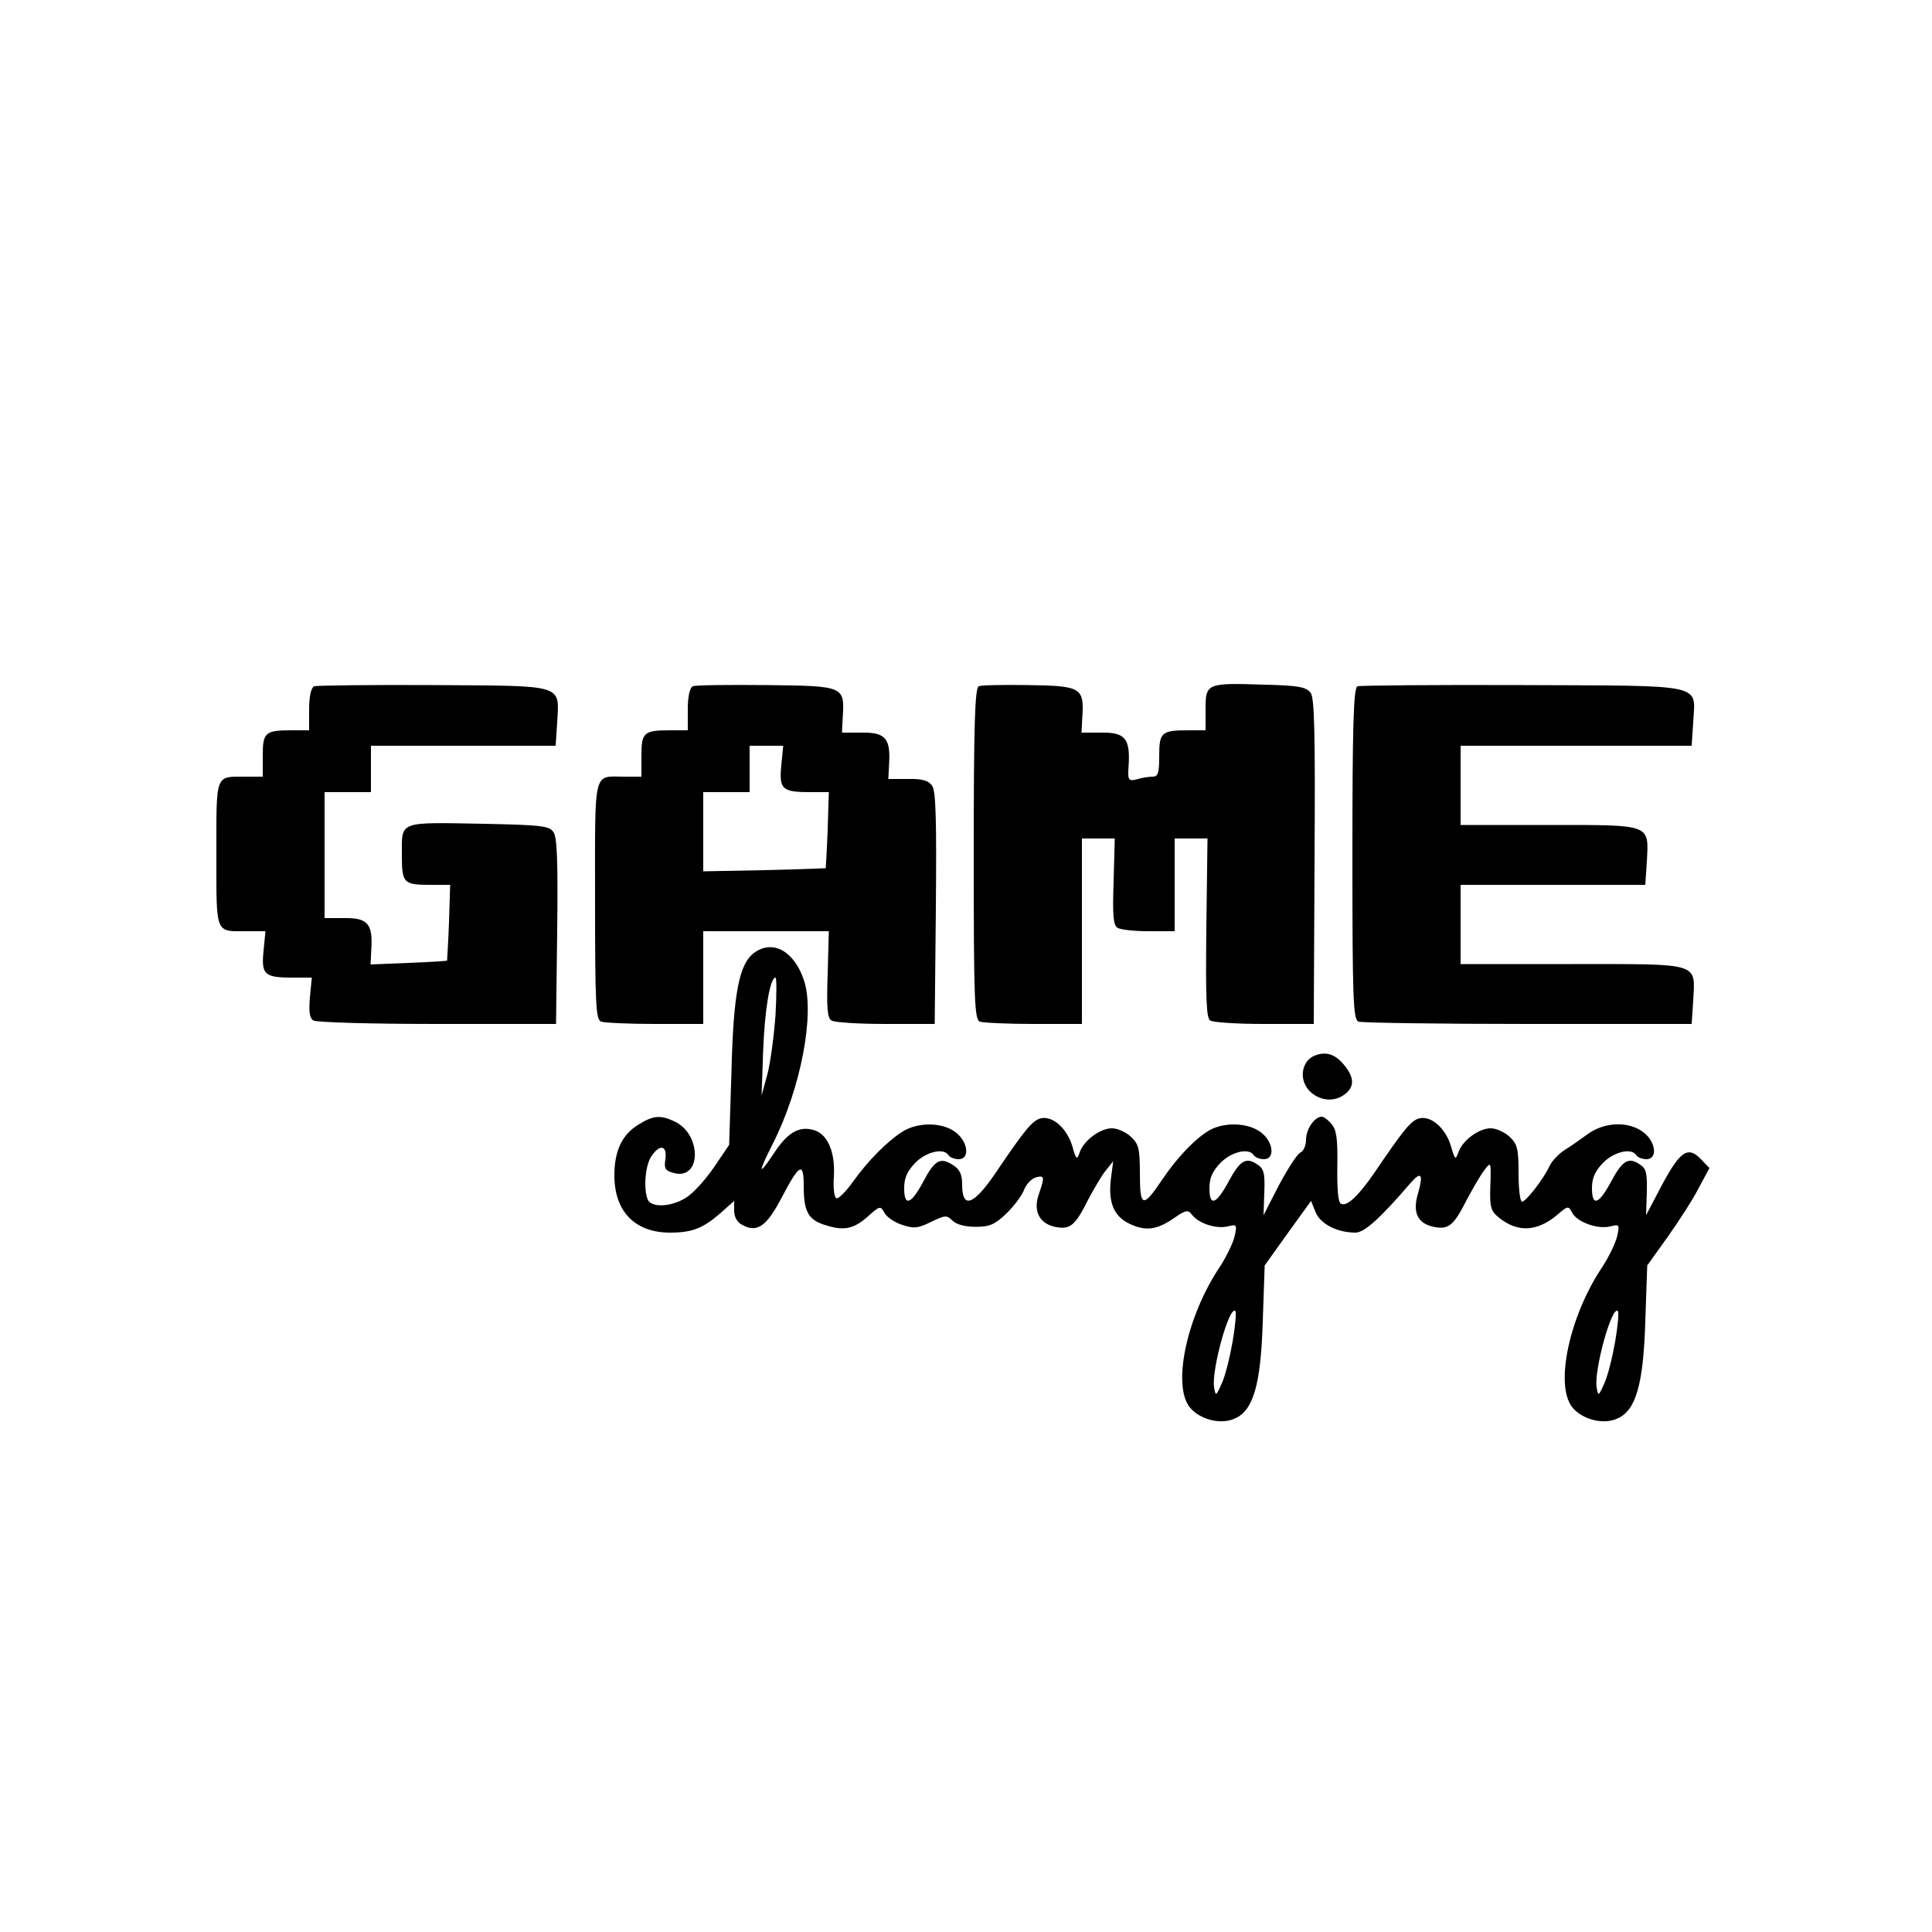
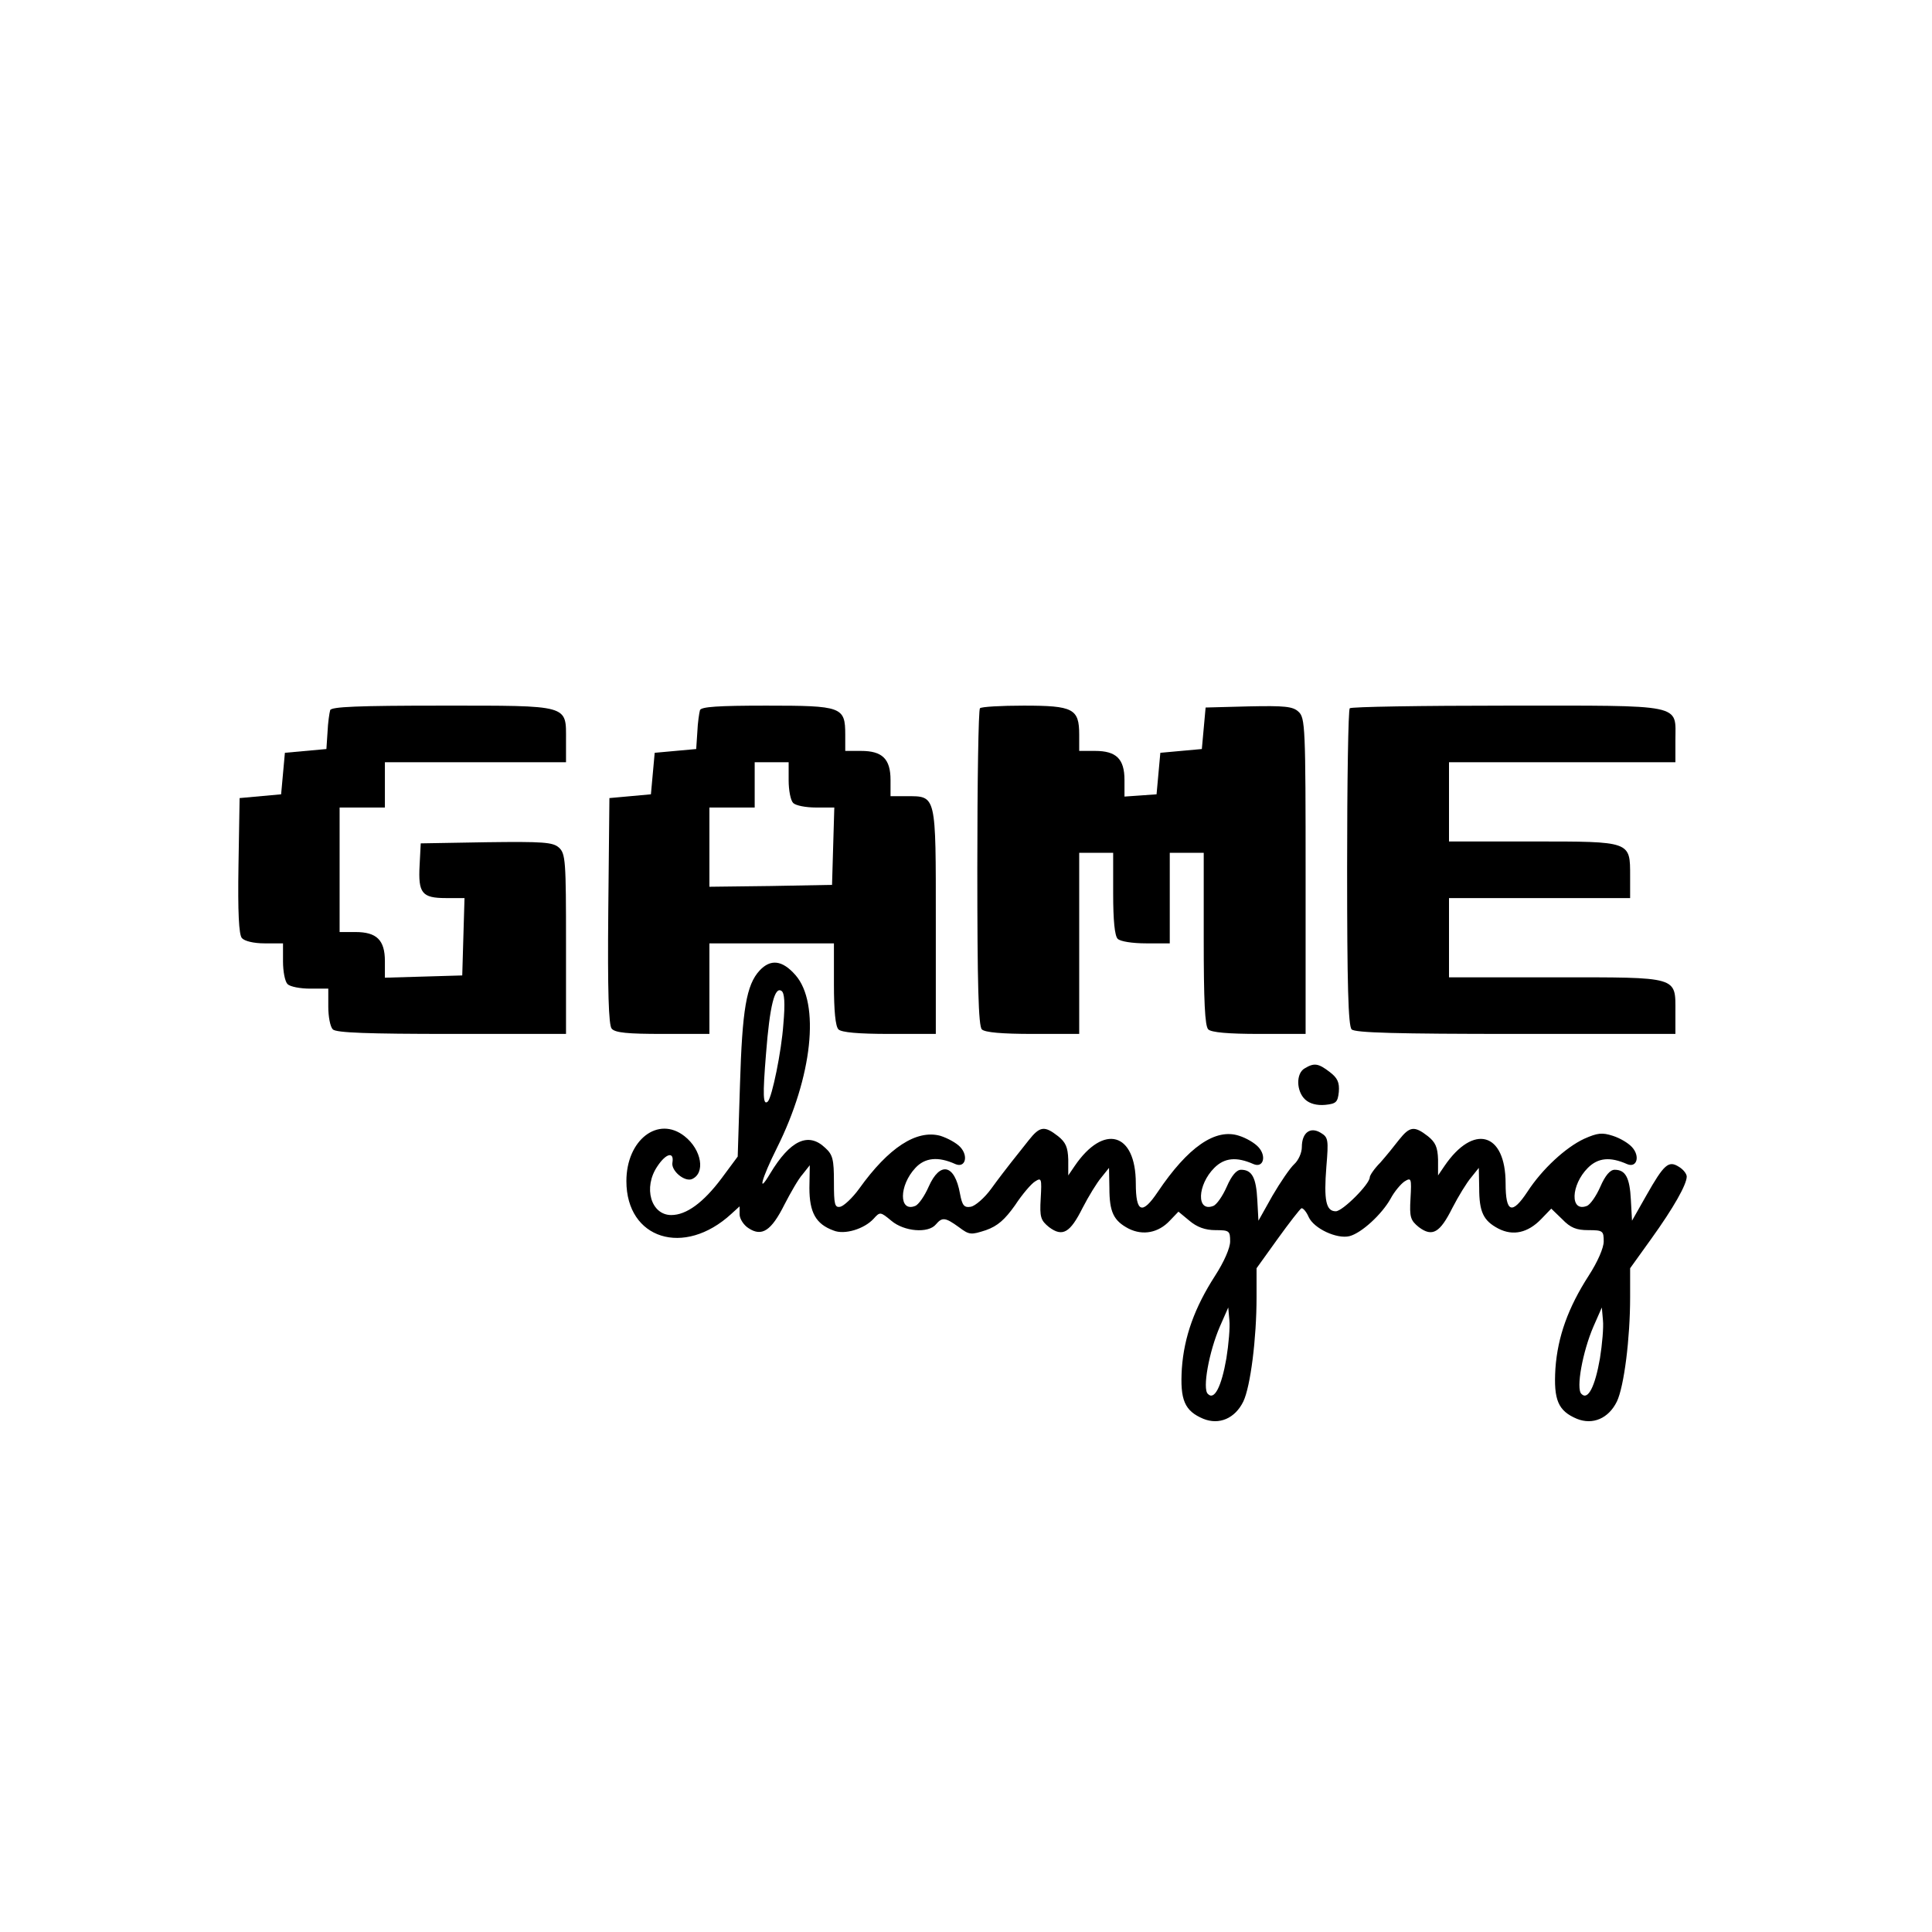
- <svg xmlns="http://www.w3.org/2000/svg" version="1.0" width="500pt" height="500pt" viewBox="0 0 500 500" preserveAspectRatio="xMidYMid meet">
-   <g transform="translate(0,500) scale(0.1,-0.1)" fill="#000000" stroke="none">
-     <path d="M813 3224 c-8 -4 -13 -26 -13 -60 l0 -54 -44 0 c-70 0 -76 -5 -76 -66 l0 -54 -44 0 c-80 0 -76 10 -76 -200 0 -211 -4 -200 79 -200 l48 0 -5 -51 c-6 -61 2 -69 74 -69 l51 0 -5 -51 c-3 -37 -1 -54 9 -60 8 -5 152 -9 321 -9 l307 0 3 240 c2 184 0 244 -10 257 -11 16 -34 18 -179 21 -222 4 -213 8 -213 -77 0 -78 3 -81 78 -81 l47 0 -3 -97 c-2 -54 -5 -99 -5 -99 -1 -1 -46 -4 -100 -6 l-98 -4 2 41 c4 64 -10 80 -70 79 l-51 0 0 163 0 163 60 0 60 0 0 60 0 60 239 0 239 0 4 60 c5 100 23 95 -320 97 -163 1 -303 -1 -309 -3z" />
-     <path d="M1793 3224 c-8 -4 -13 -26 -13 -60 l0 -54 -44 0 c-70 0 -76 -5 -76 -66 l0 -54 -44 0 c-82 0 -76 25 -76 -320 0 -272 2 -309 16 -314 9 -3 72 -6 140 -6 l124 0 0 120 0 120 163 0 162 0 -3 -111 c-3 -86 -1 -114 10 -120 7 -5 70 -9 140 -9 l127 0 3 300 c2 233 0 304 -10 317 -9 13 -26 18 -63 17 l-50 0 2 40 c4 65 -10 81 -71 80 l-51 0 2 40 c5 80 4 81 -198 83 -98 1 -184 0 -190 -3z m229 -205 c-6 -61 2 -69 73 -69 l50 0 -3 -97 c-2 -54 -5 -99 -5 -100 -1 0 -73 -3 -160 -5 l-157 -3 0 103 0 102 60 0 60 0 0 60 0 60 44 0 43 0 -5 -51z" />
-     <path d="M2533 3224 c-10 -4 -13 -101 -13 -434 0 -381 2 -429 16 -434 9 -3 72 -6 140 -6 l124 0 0 240 0 240 43 0 42 0 -3 -111 c-3 -86 -1 -114 10 -120 7 -5 43 -9 81 -9 l67 0 0 120 0 120 43 0 42 0 -3 -232 c-2 -182 0 -233 10 -239 7 -5 70 -9 140 -9 l128 0 2 420 c2 330 0 423 -10 437 -11 15 -32 19 -118 21 -151 5 -154 4 -154 -63 l0 -55 -44 0 c-70 0 -76 -5 -76 -66 0 -45 -3 -54 -17 -54 -10 0 -29 -3 -41 -7 -22 -5 -24 -3 -21 38 4 68 -10 84 -71 83 l-51 0 2 40 c5 76 -3 81 -138 83 -65 1 -124 0 -130 -3z" />
-     <path d="M3513 3224 c-10 -5 -13 -101 -13 -434 0 -381 2 -429 16 -434 9 -3 206 -6 439 -6 l423 0 4 60 c5 100 22 95 -312 95 l-290 0 0 103 0 102 239 0 239 0 4 60 c5 98 14 95 -252 95 l-230 0 0 103 0 102 299 0 299 0 4 60 c5 102 39 95 -440 97 -229 1 -423 -1 -429 -3z" />
-     <path d="M1953 2535 c-40 -28 -55 -104 -60 -309 l-6 -189 -40 -59 c-22 -32 -54 -67 -72 -78 -39 -24 -90 -26 -99 -4 -11 29 -6 89 10 112 22 32 41 28 36 -8 -4 -25 0 -30 23 -36 71 -18 71 102 0 134 -36 17 -55 15 -92 -8 -43 -26 -63 -68 -63 -132 0 -93 53 -148 144 -148 57 0 85 11 130 50 l36 32 0 -26 c0 -15 8 -30 21 -36 38 -21 62 -4 99 65 49 94 60 100 60 36 0 -65 11 -86 51 -100 51 -17 76 -13 113 19 33 30 35 30 45 11 6 -11 27 -25 46 -31 30 -10 41 -9 75 8 36 17 40 18 55 3 10 -10 33 -16 60 -16 36 0 50 6 79 34 19 18 40 46 46 61 6 16 20 30 31 33 22 6 23 1 8 -42 -16 -44 0 -77 41 -86 39 -8 52 2 86 70 15 28 35 63 46 76 l19 24 -6 -46 c-7 -58 6 -94 44 -114 43 -22 73 -19 117 11 33 23 39 24 49 10 17 -22 62 -37 92 -30 24 6 25 5 18 -26 -4 -17 -21 -52 -37 -77 -86 -127 -125 -307 -79 -365 26 -32 81 -46 117 -29 48 21 67 89 72 251 l5 145 60 84 60 83 12 -30 c13 -30 56 -52 103 -52 23 0 64 37 143 129 27 31 33 22 19 -27 -15 -49 -2 -78 40 -87 39 -8 52 3 86 70 15 28 35 63 45 76 18 24 18 23 16 -39 -2 -56 1 -66 22 -83 48 -39 98 -37 150 6 29 25 30 25 40 6 13 -24 66 -43 98 -35 24 6 25 5 18 -26 -4 -17 -21 -52 -37 -77 -86 -127 -125 -307 -79 -365 26 -32 81 -46 117 -29 48 21 67 89 72 251 l5 145 53 74 c29 41 66 98 80 126 l28 52 -21 22 c-34 36 -54 23 -101 -64 l-42 -80 2 59 c1 50 -1 62 -19 73 -28 19 -44 10 -73 -44 -32 -60 -50 -67 -50 -18 0 27 8 44 29 66 29 29 74 39 86 19 3 -5 15 -10 26 -10 29 0 25 44 -7 69 -38 30 -101 28 -145 -4 -19 -14 -46 -33 -61 -42 -15 -10 -32 -28 -38 -41 -15 -33 -61 -92 -71 -92 -5 0 -9 33 -9 73 0 64 -3 76 -23 95 -13 12 -35 22 -49 22 -31 0 -74 -32 -84 -63 -7 -20 -9 -18 -19 17 -14 47 -53 81 -84 71 -20 -6 -41 -32 -114 -140 -42 -61 -72 -89 -87 -80 -7 4 -10 39 -9 97 1 71 -2 94 -15 109 -8 10 -20 19 -25 19 -19 0 -41 -32 -41 -60 0 -15 -7 -30 -15 -33 -8 -4 -32 -41 -55 -84 l-40 -78 2 59 c2 50 -1 62 -19 73 -28 19 -44 10 -73 -44 -32 -60 -50 -67 -50 -18 0 27 8 44 29 66 29 29 74 39 86 19 3 -5 15 -10 26 -10 29 0 25 44 -7 69 -32 25 -92 28 -132 7 -36 -20 -85 -70 -125 -130 -49 -73 -57 -71 -57 16 0 65 -3 77 -23 96 -13 12 -35 22 -49 22 -31 0 -74 -32 -84 -63 -7 -20 -9 -18 -19 17 -14 47 -53 81 -84 71 -20 -6 -42 -33 -114 -140 -58 -85 -87 -95 -87 -30 0 25 -6 39 -24 50 -32 21 -47 13 -76 -42 -32 -60 -50 -67 -50 -18 0 27 8 44 29 66 29 29 74 39 86 19 3 -5 15 -10 26 -10 29 0 25 44 -7 69 -34 27 -98 28 -139 2 -39 -25 -89 -75 -128 -130 -18 -25 -37 -44 -42 -42 -6 1 -9 26 -7 56 4 65 -17 112 -54 121 -37 10 -67 -8 -102 -62 -40 -60 -41 -51 -2 26 73 144 109 336 81 422 -25 76 -80 107 -128 73z m54 -162 c-4 -54 -13 -123 -21 -153 l-15 -55 4 115 c4 108 18 190 32 190 3 0 3 -44 0 -97z m1183 -845 c-7 -40 -19 -89 -28 -108 -15 -34 -16 -34 -20 -10 -7 43 39 212 55 197 3 -3 0 -39 -7 -79z m990 0 c-7 -40 -19 -89 -28 -108 -15 -34 -16 -34 -20 -10 -7 43 39 212 55 197 3 -3 0 -39 -7 -79z" />
-     <path d="M3398 2266 c-14 -7 -24 -22 -26 -40 -6 -53 58 -91 104 -61 29 19 31 44 4 77 -24 31 -51 39 -82 24z" />
+ <svg xmlns="http://www.w3.org/2000/svg" version="1.0" width="512pt" height="512pt" viewBox="0 0 512 512" preserveAspectRatio="xMidYMid meet">
+   <g transform="translate(0,512) scale(0.1,-0.1)" fill="#000000" stroke="none">
+     <path d="M875 3238 c-2 -7 -6 -33 -7 -58 l-3 -45 -55 -5 -55 -5 -5 -55 -5 -55 -55 -5 -55 -5 -3 -179 c-2 -123 1 -183 9 -192 7 -8 31 -14 60 -14 l49 0 0 -48 c0 -26 5 -53 12 -60 7 -7 34 -12 60 -12 l48 0 0 -48 c0 -26 5 -53 12 -60 9 -9 93 -12 315 -12 l303 0 0 238 c0 220 -1 240 -19 256 -16 14 -41 16 -192 14 l-174 -3 -3 -58 c-4 -74 6 -87 70 -87 l49 0 -3 -102 -3 -103 -102 -3 -103 -3 0 44 c0 56 -22 77 -78 77 l-42 0 0 165 0 165 60 0 60 0 0 60 0 60 240 0 240 0 0 58 c0 95 12 92 -329 92 -224 0 -293 -3 -296 -12z" />
+     <path d="M1855 3238 c-2 -7 -6 -33 -7 -58 l-3 -45 -55 -5 -55 -5 -5 -55 -5 -55 -55 -5 -55 -5 -3 -299 c-2 -212 1 -303 9 -312 9 -11 43 -14 135 -14 l124 0 0 120 0 120 165 0 165 0 0 -108 c0 -71 4 -112 12 -120 8 -8 53 -12 135 -12 l123 0 0 298 c0 339 2 332 -78 332 l-42 0 0 43 c0 56 -22 77 -78 77 l-42 0 0 43 c0 74 -9 77 -209 77 -128 0 -173 -3 -176 -12z m235 -186 c0 -26 5 -53 12 -60 7 -7 34 -12 60 -12 l49 0 -3 -102 -3 -103 -162 -3 -163 -2 0 105 0 105 60 0 60 0 0 60 0 60 45 0 45 0 0 -48z" />
+     <path d="M2597 3243 c-4 -3 -7 -194 -7 -423 0 -310 3 -419 12 -428 8 -8 53 -12 135 -12 l123 0 0 240 0 240 45 0 45 0 0 -108 c0 -71 4 -112 12 -120 7 -7 39 -12 75 -12 l63 0 0 120 0 120 45 0 45 0 0 -228 c0 -164 3 -231 12 -240 8 -8 53 -12 135 -12 l123 0 0 418 c0 396 -1 420 -19 436 -15 14 -37 16 -132 14 l-114 -3 -5 -55 -5 -55 -55 -5 -55 -5 -5 -55 -5 -55 -42 -3 -43 -3 0 44 c0 56 -22 77 -78 77 l-42 0 0 43 c0 69 -16 77 -147 77 -60 0 -113 -3 -116 -7z" />
+     <path d="M3577 3243 c-4 -3 -7 -194 -7 -423 0 -310 3 -419 12 -428 9 -9 119 -12 435 -12 l423 0 0 58 c0 95 11 92 -318 92 l-282 0 0 105 0 105 240 0 240 0 0 58 c0 93 3 92 -258 92 l-222 0 0 105 0 105 300 0 300 0 0 58 c0 98 28 92 -447 92 -225 0 -413 -3 -416 -7z" />
+     <path d="M2013 2548 c-35 -38 -46 -103 -52 -303 l-6 -190 -43 -58 c-48 -64 -93 -97 -133 -97 -54 0 -75 73 -37 129 23 35 45 40 40 10 -4 -21 31 -51 51 -44 37 15 27 78 -19 114 -70 55 -154 -10 -154 -119 0 -154 153 -202 278 -87 l22 20 0 -21 c0 -12 11 -29 24 -37 35 -23 60 -7 95 63 16 31 37 68 48 80 l19 24 -1 -60 c0 -65 17 -96 64 -113 29 -12 81 4 106 31 17 19 18 19 47 -5 34 -29 98 -34 118 -10 17 20 25 19 61 -7 28 -21 32 -21 72 -8 31 11 50 28 77 66 19 29 43 57 53 63 17 11 18 8 15 -45 -3 -50 0 -58 22 -76 36 -27 56 -15 89 51 16 31 38 67 50 81 l20 25 1 -53 c0 -64 11 -87 51 -108 38 -19 79 -11 109 21 l23 24 29 -24 c20 -17 42 -25 69 -25 37 0 39 -2 39 -30 0 -17 -16 -54 -40 -91 -54 -84 -82 -161 -88 -246 -5 -83 7 -112 57 -133 42 -17 84 1 106 46 19 40 35 167 35 276 l0 77 56 78 c31 43 59 79 63 81 4 1 13 -9 19 -23 14 -31 75 -59 108 -51 32 8 86 58 109 99 10 19 27 39 37 46 18 11 19 9 16 -45 -3 -50 0 -58 22 -76 36 -27 56 -15 89 51 16 31 38 67 50 81 l20 25 1 -53 c0 -64 11 -87 51 -108 39 -20 78 -11 113 25 l27 28 29 -28 c22 -23 38 -29 69 -29 39 0 41 -2 41 -30 0 -17 -16 -54 -40 -91 -54 -84 -82 -161 -88 -246 -5 -83 7 -112 57 -133 42 -17 84 1 106 46 19 40 35 167 35 276 l0 77 56 78 c59 82 94 144 94 165 0 7 -9 19 -21 26 -27 17 -39 7 -86 -76 l-38 -67 -3 55 c-3 59 -14 80 -43 80 -12 0 -25 -15 -38 -45 -11 -25 -27 -48 -36 -51 -45 -17 -42 56 3 101 27 27 59 30 104 10 26 -11 35 21 13 45 -10 11 -32 24 -51 30 -28 9 -40 8 -76 -8 -49 -23 -111 -80 -150 -140 -41 -62 -58 -56 -58 22 0 135 -85 159 -162 46 l-17 -25 0 42 c-1 33 -7 46 -27 62 -36 28 -48 26 -76 -9 -13 -17 -35 -44 -50 -61 -16 -16 -28 -34 -28 -39 0 -18 -72 -90 -90 -90 -26 0 -32 29 -25 118 6 72 5 78 -15 90 -28 17 -50 0 -50 -38 0 -15 -9 -35 -20 -45 -11 -10 -37 -48 -58 -84 l-37 -66 -3 55 c-3 59 -14 80 -43 80 -12 0 -25 -15 -38 -45 -11 -25 -27 -48 -36 -51 -45 -17 -42 56 3 101 27 27 59 30 104 10 26 -11 35 21 13 45 -10 11 -32 24 -51 30 -63 21 -136 -30 -216 -149 -41 -61 -58 -55 -58 23 0 135 -85 159 -162 46 l-17 -25 0 42 c-1 33 -7 46 -27 62 -36 28 -48 27 -78 -11 -14 -18 -35 -44 -46 -58 -11 -14 -35 -45 -53 -70 -18 -25 -43 -46 -54 -48 -18 -3 -23 3 -29 35 -14 78 -53 86 -83 18 -11 -25 -27 -48 -36 -51 -43 -17 -43 54 1 101 25 27 60 31 106 10 26 -11 35 21 13 45 -10 11 -34 24 -53 30 -63 17 -137 -31 -215 -140 -18 -25 -41 -46 -50 -48 -15 -3 -17 6 -17 66 0 59 -3 72 -23 90 -45 43 -93 20 -146 -68 -35 -59 -23 -14 18 68 94 188 115 383 49 458 -35 40 -66 43 -95 12z m63 -142 c-5 -73 -30 -193 -41 -205 -13 -12 -14 16 -5 126 10 129 23 179 41 167 8 -5 10 -32 5 -88z m1174 -886 c-13 -75 -32 -112 -49 -94 -15 13 3 112 32 179 l22 50 3 -34 c2 -18 -2 -64 -8 -101z m990 0 c-13 -75 -32 -112 -49 -94 -15 13 3 112 32 179 l22 50 3 -34 c2 -18 -2 -64 -8 -101z" />
+     <path d="M3458 2289 c-24 -13 -23 -61 1 -83 12 -11 31 -16 53 -14 29 3 33 7 36 34 2 25 -3 37 -24 53 -30 23 -41 25 -66 10z" />
  </g>
</svg>
